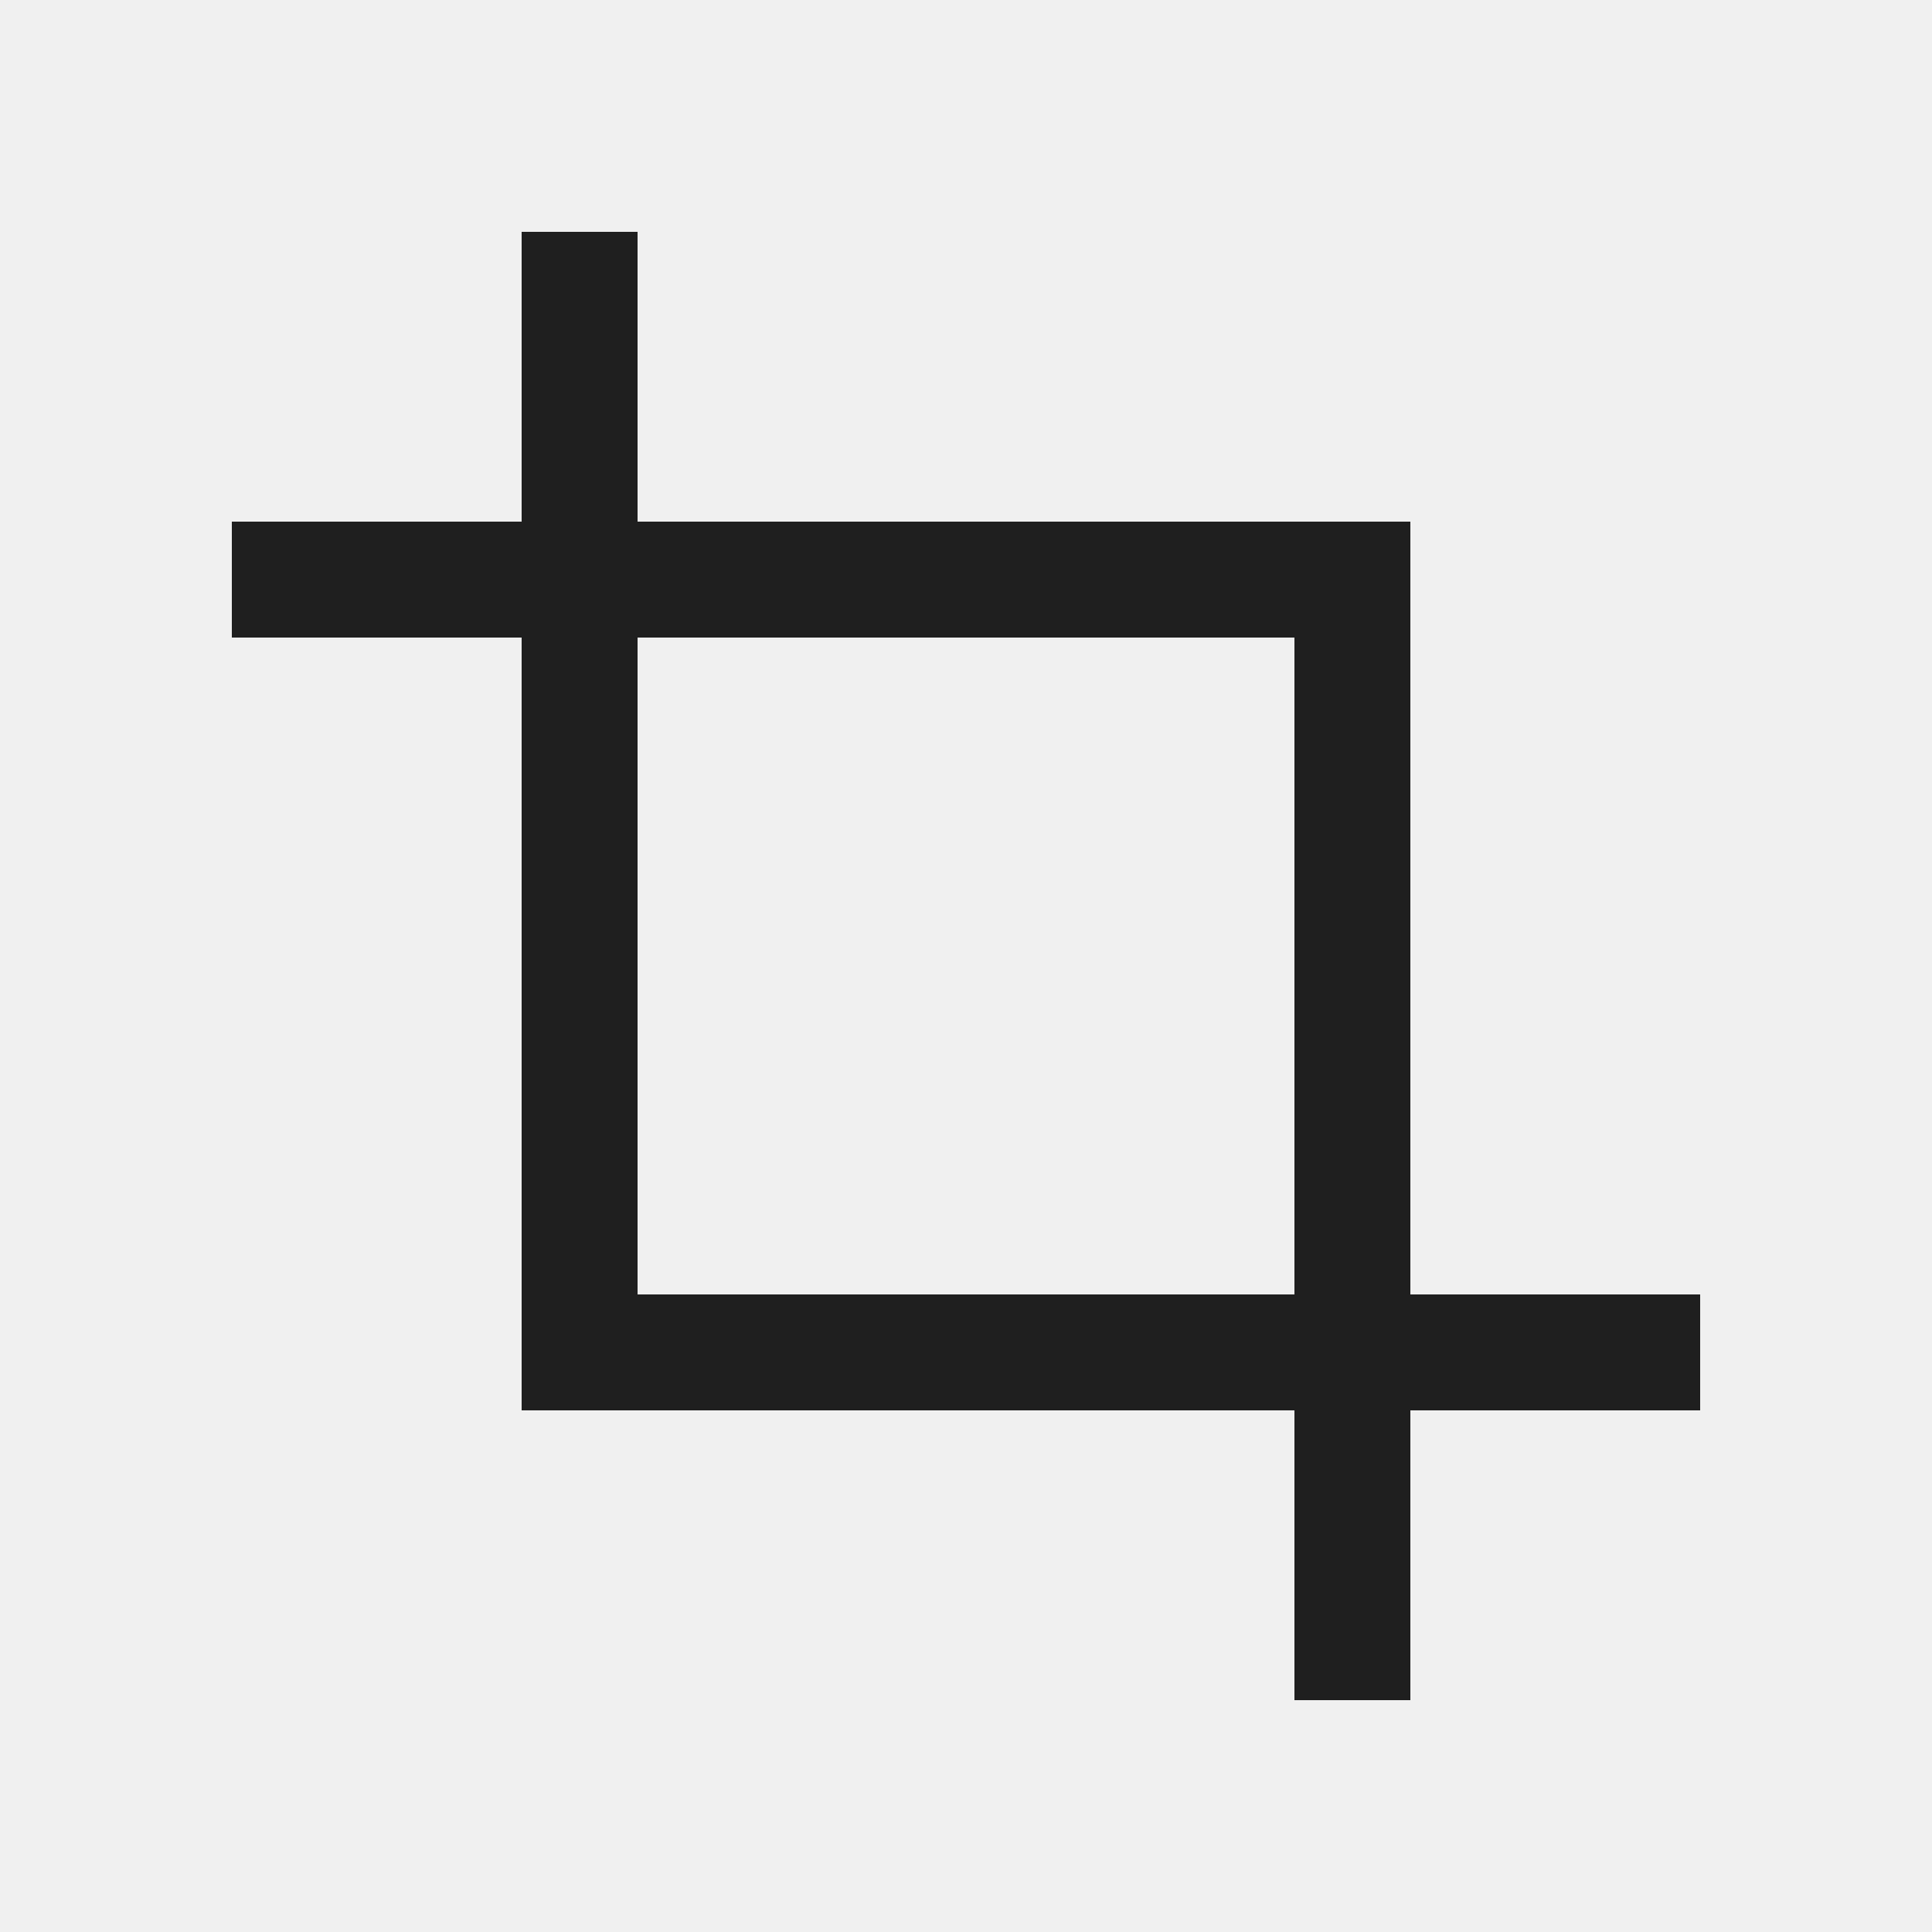
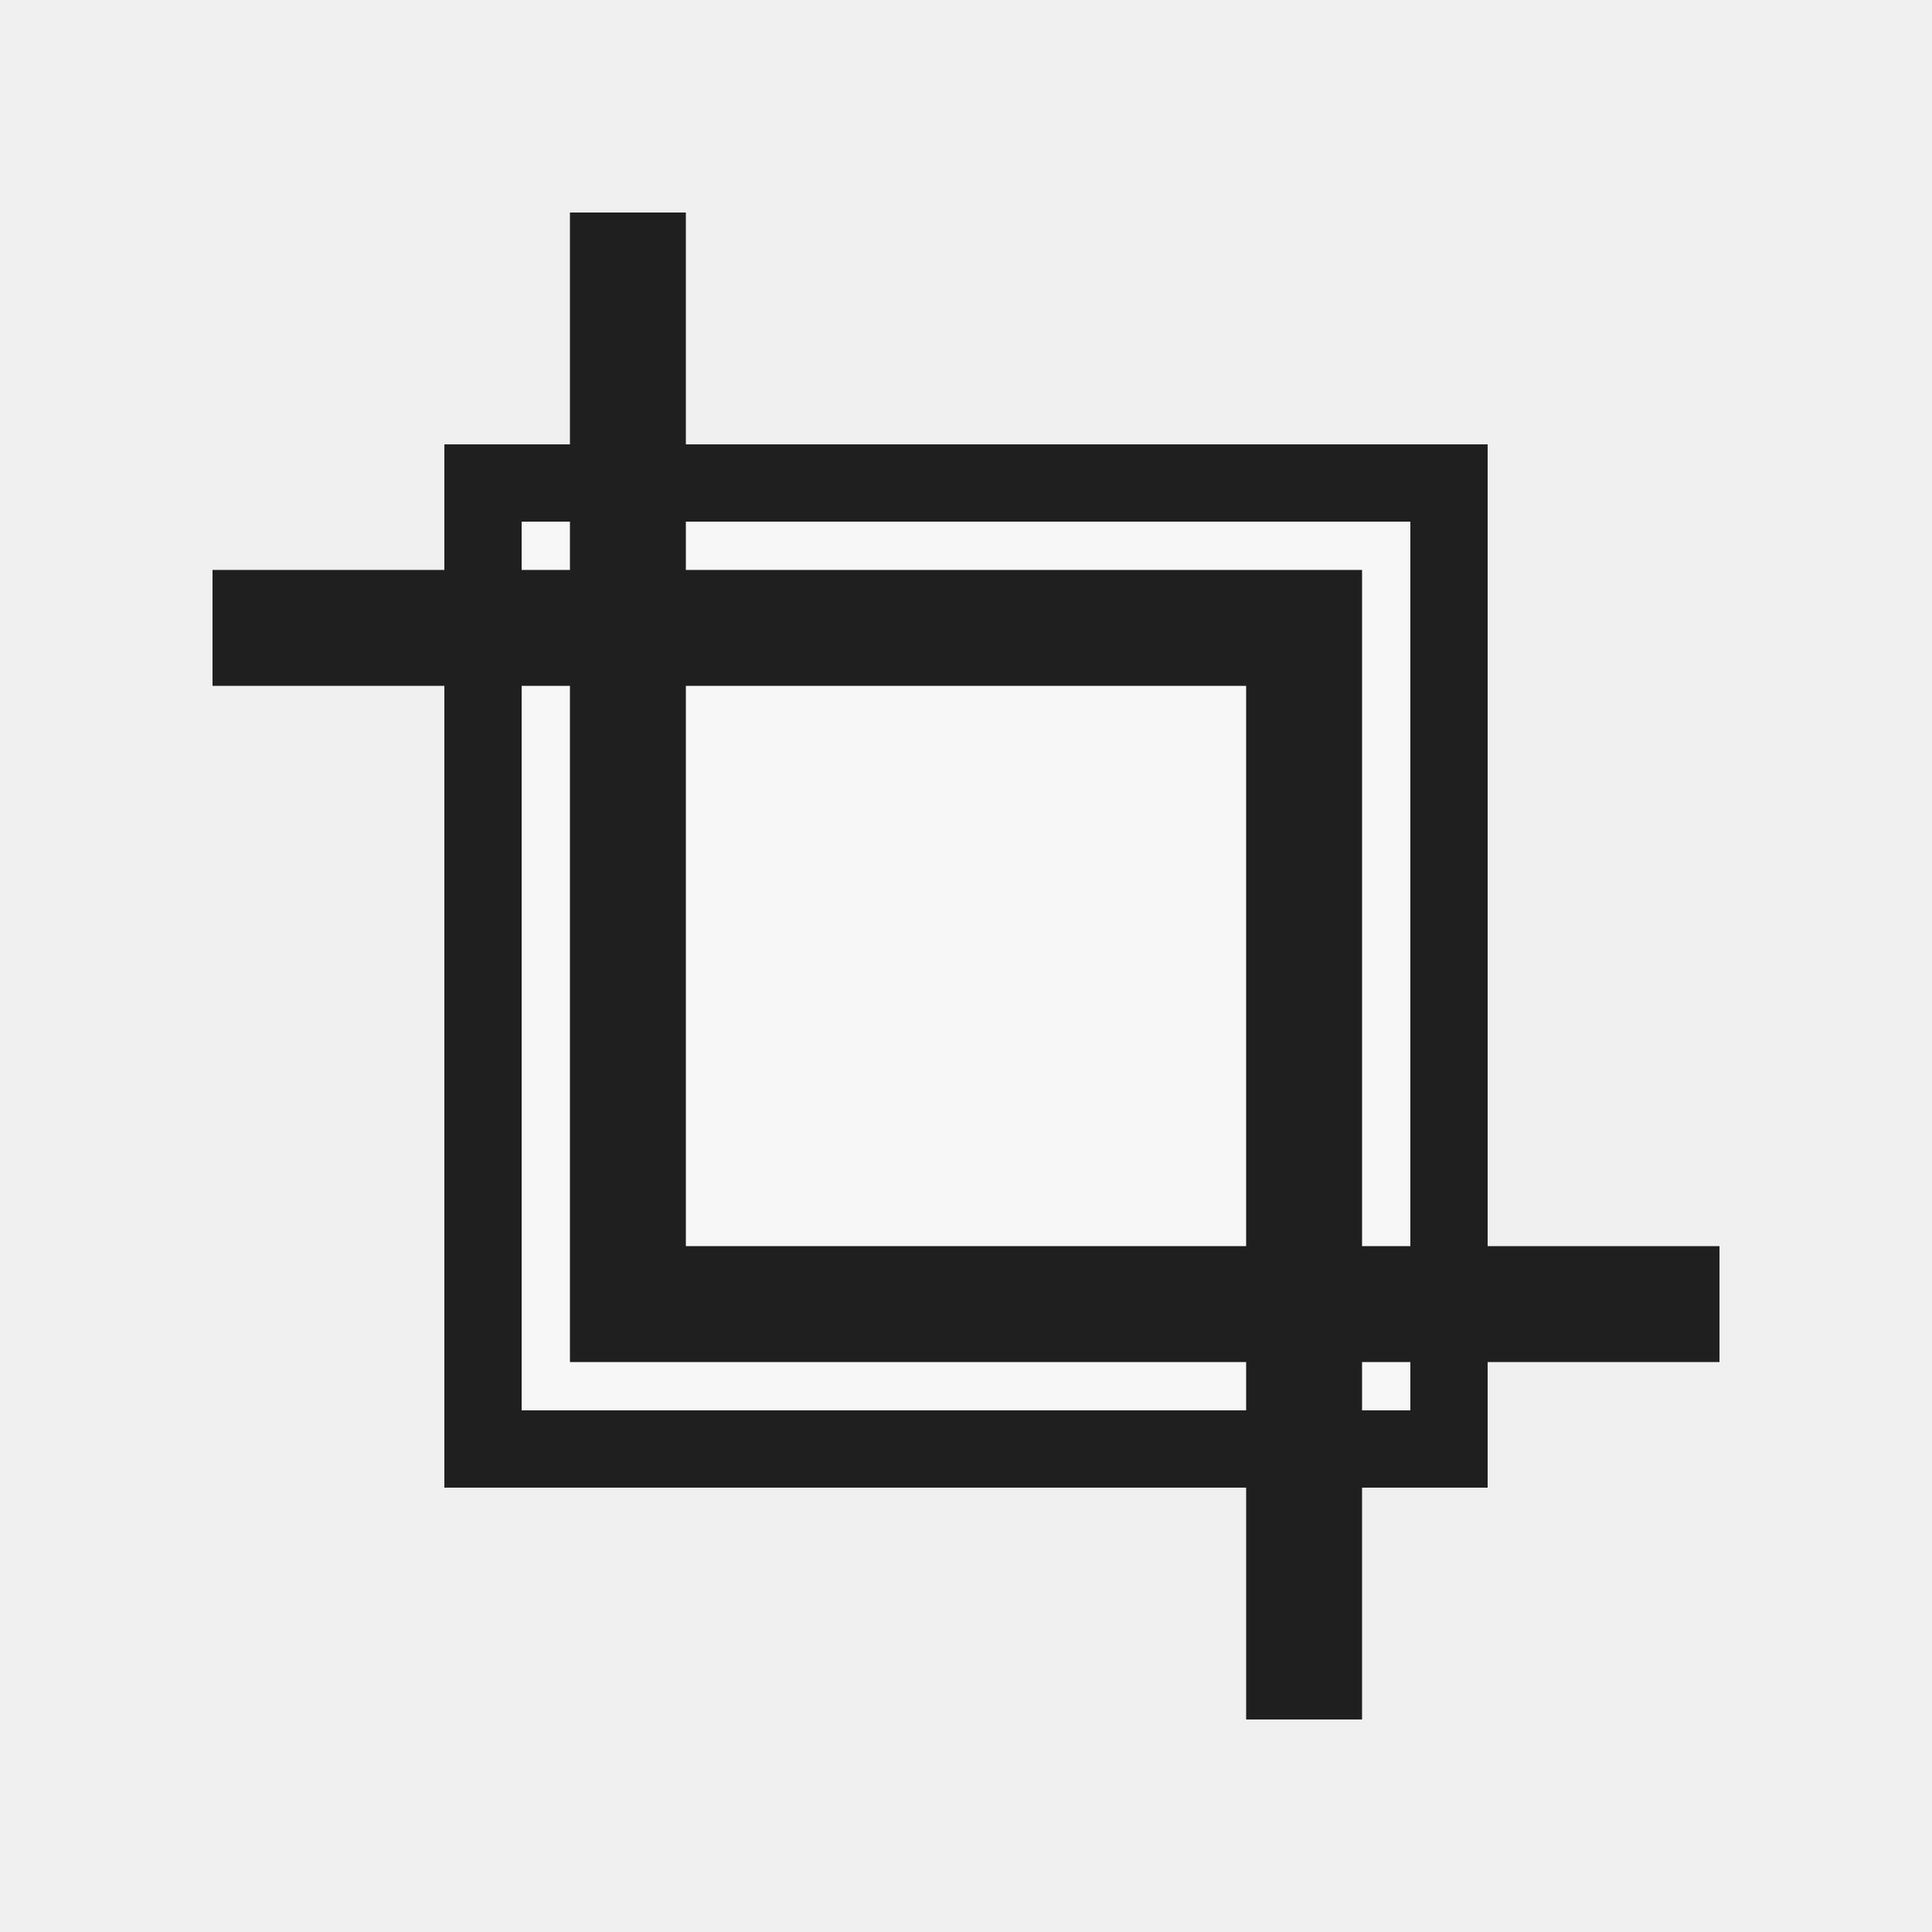
<svg xmlns="http://www.w3.org/2000/svg" width="20" height="20" viewBox="0 0 20 20">
  <defs>
    <style>
      .s{fill:none;stroke:#1f1f1f;stroke-linecap:square;stroke-linejoin:miter;vector-effect:non-scaling-stroke}.r{fill:none;stroke:#1f1f1f;stroke-linecap:round;stroke-linejoin:round;vector-effect:non-scaling-stroke}.g{fill:#217346}.g2{fill:#8fd19e}.b{fill:#5b9bd5}.o{fill:#f4b183}.y{fill:#ffd966}.rd{fill:#d83b01}.p{fill:#8064a2}.w{fill:#fff}.k{fill:#1f1f1f}.f{fill:#f7f7f7}.t{font-family:'Segoe UI',Arial,sans-serif;fill:#1f1f1f;font-weight:600;text-anchor:middle;dominant-baseline:central}
    </style>
  </defs>
-   <path class="s" d="M6 3 V14 H17 M3 6 H14 V17" stroke-width="1.2" />
+   <rect class="f s" x="5" y="5" width="10" height="10" stroke-width="0.8" />
+   <path class="s" d="M6.5 2.8 V13.5 H17.2 M2.8 6.5 H13.5 V17.2" stroke-width="1.2" />
</svg>
